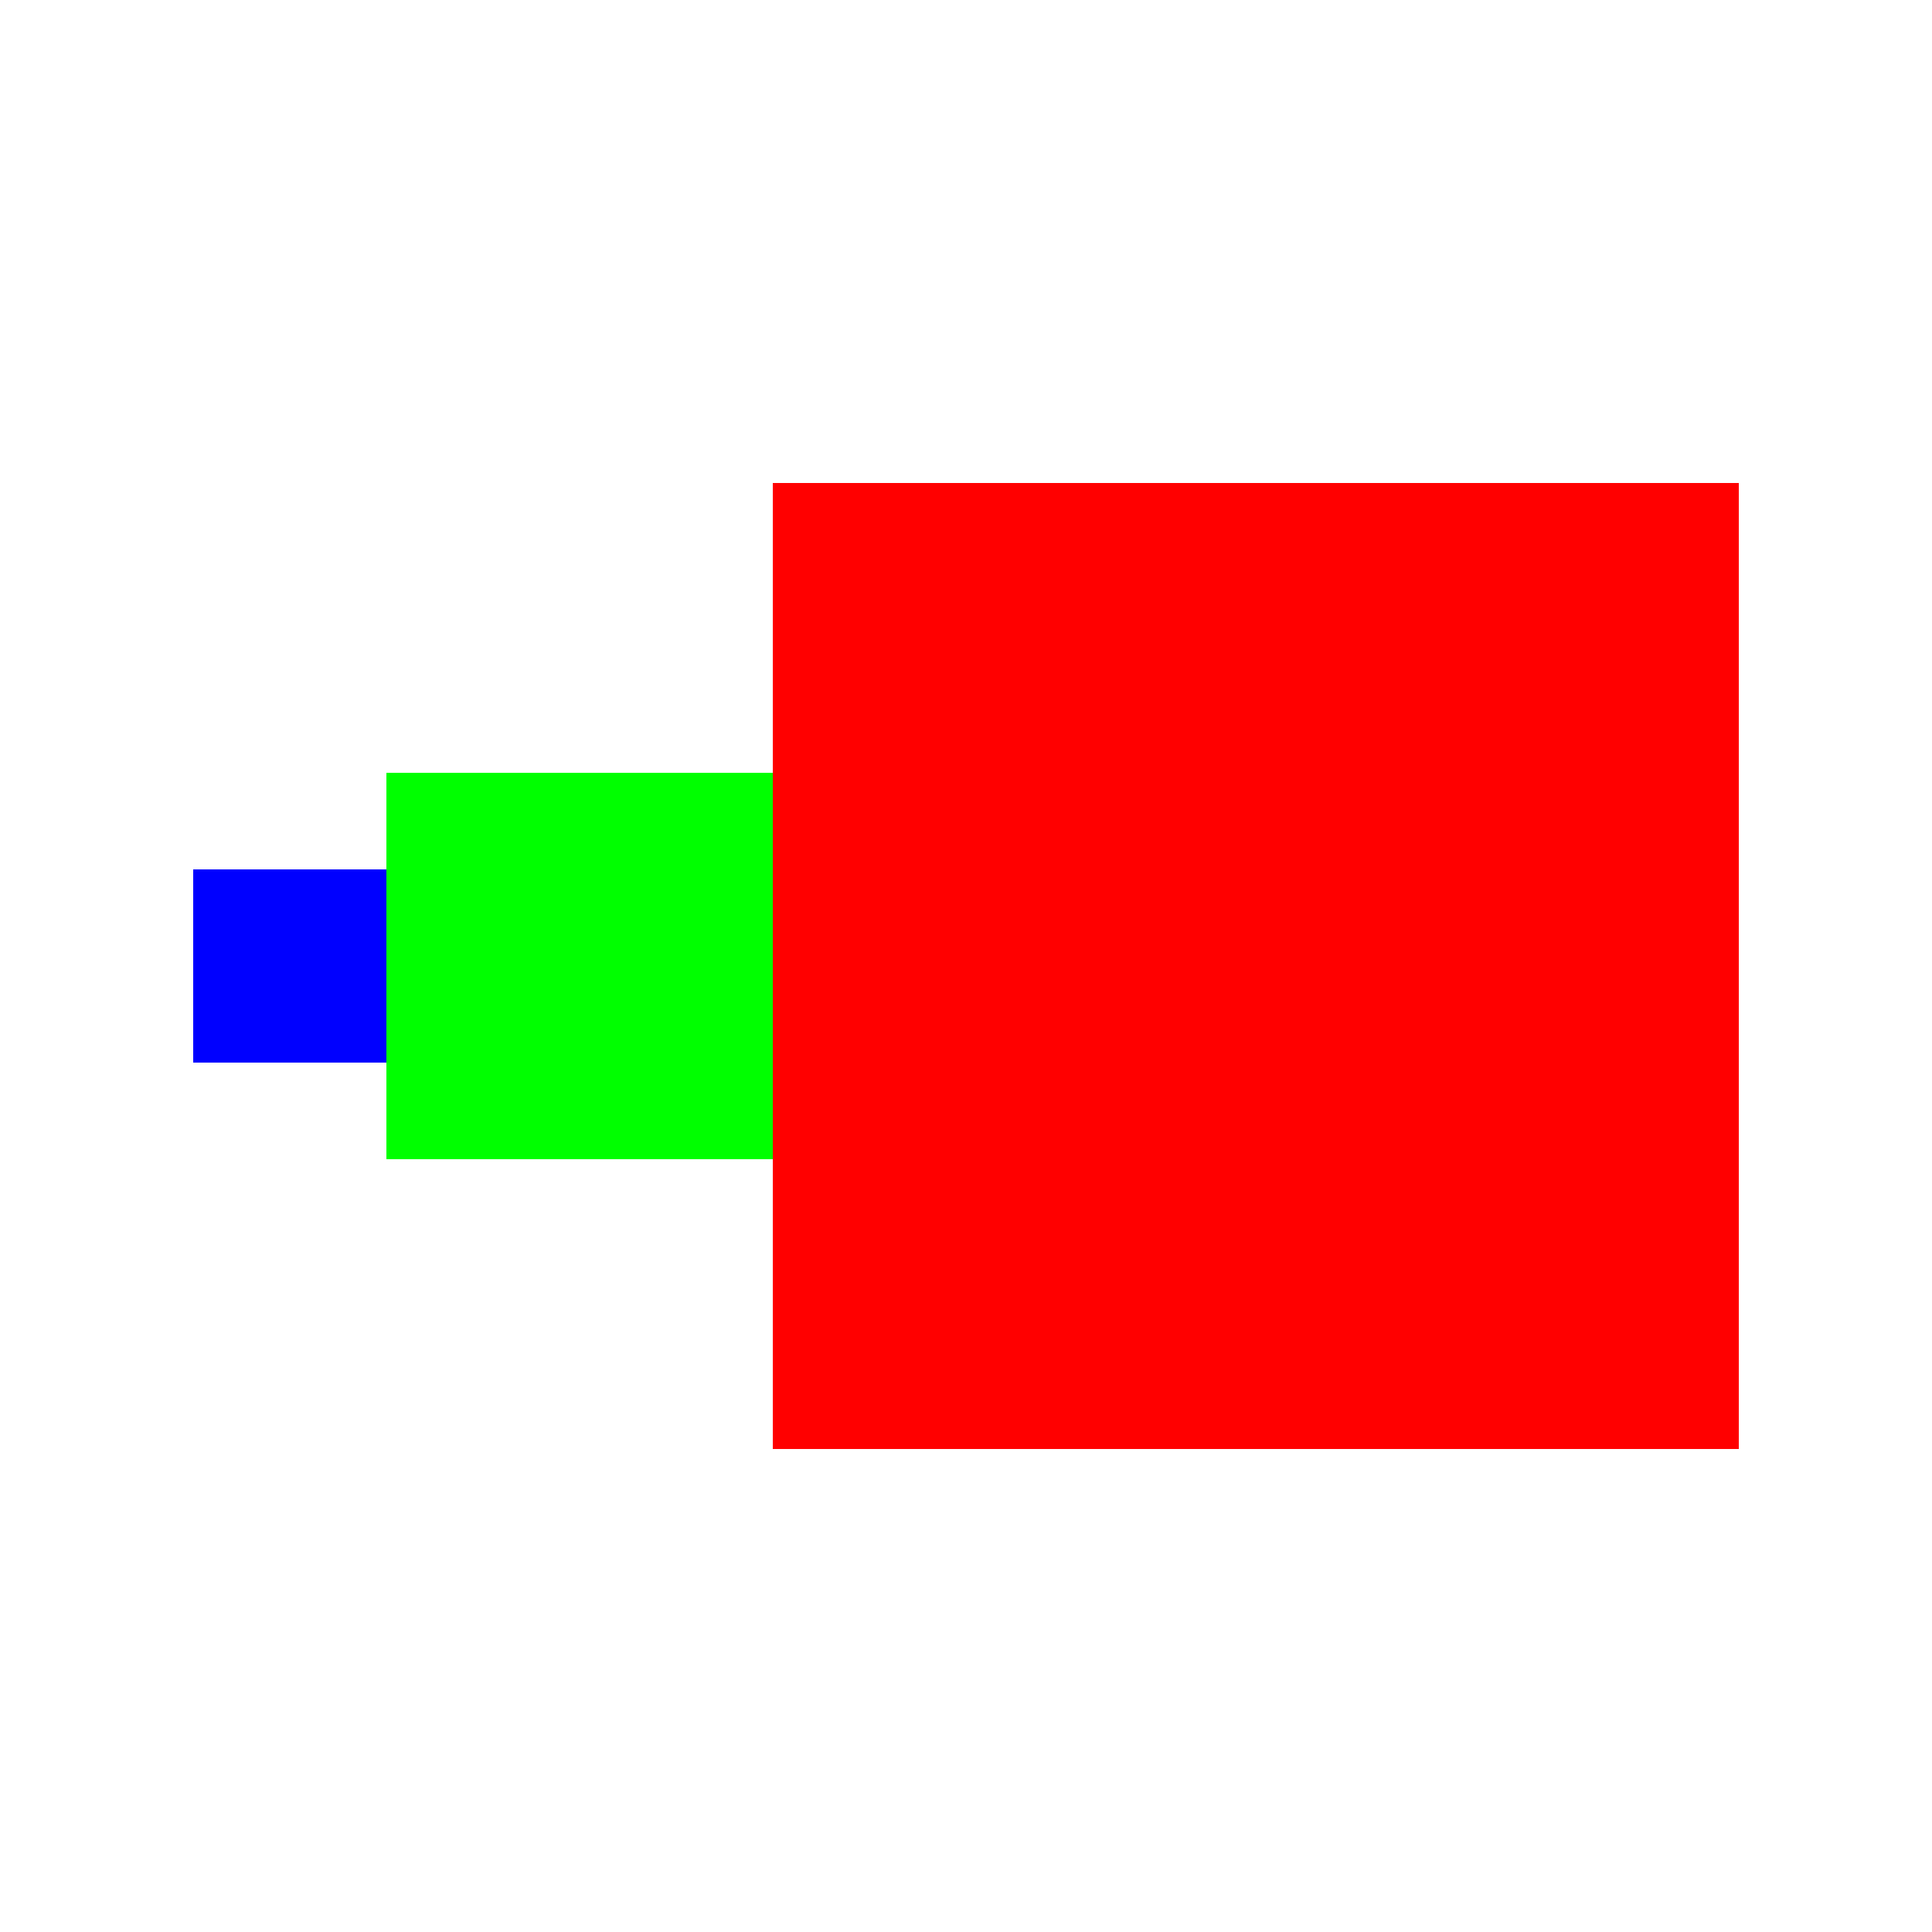
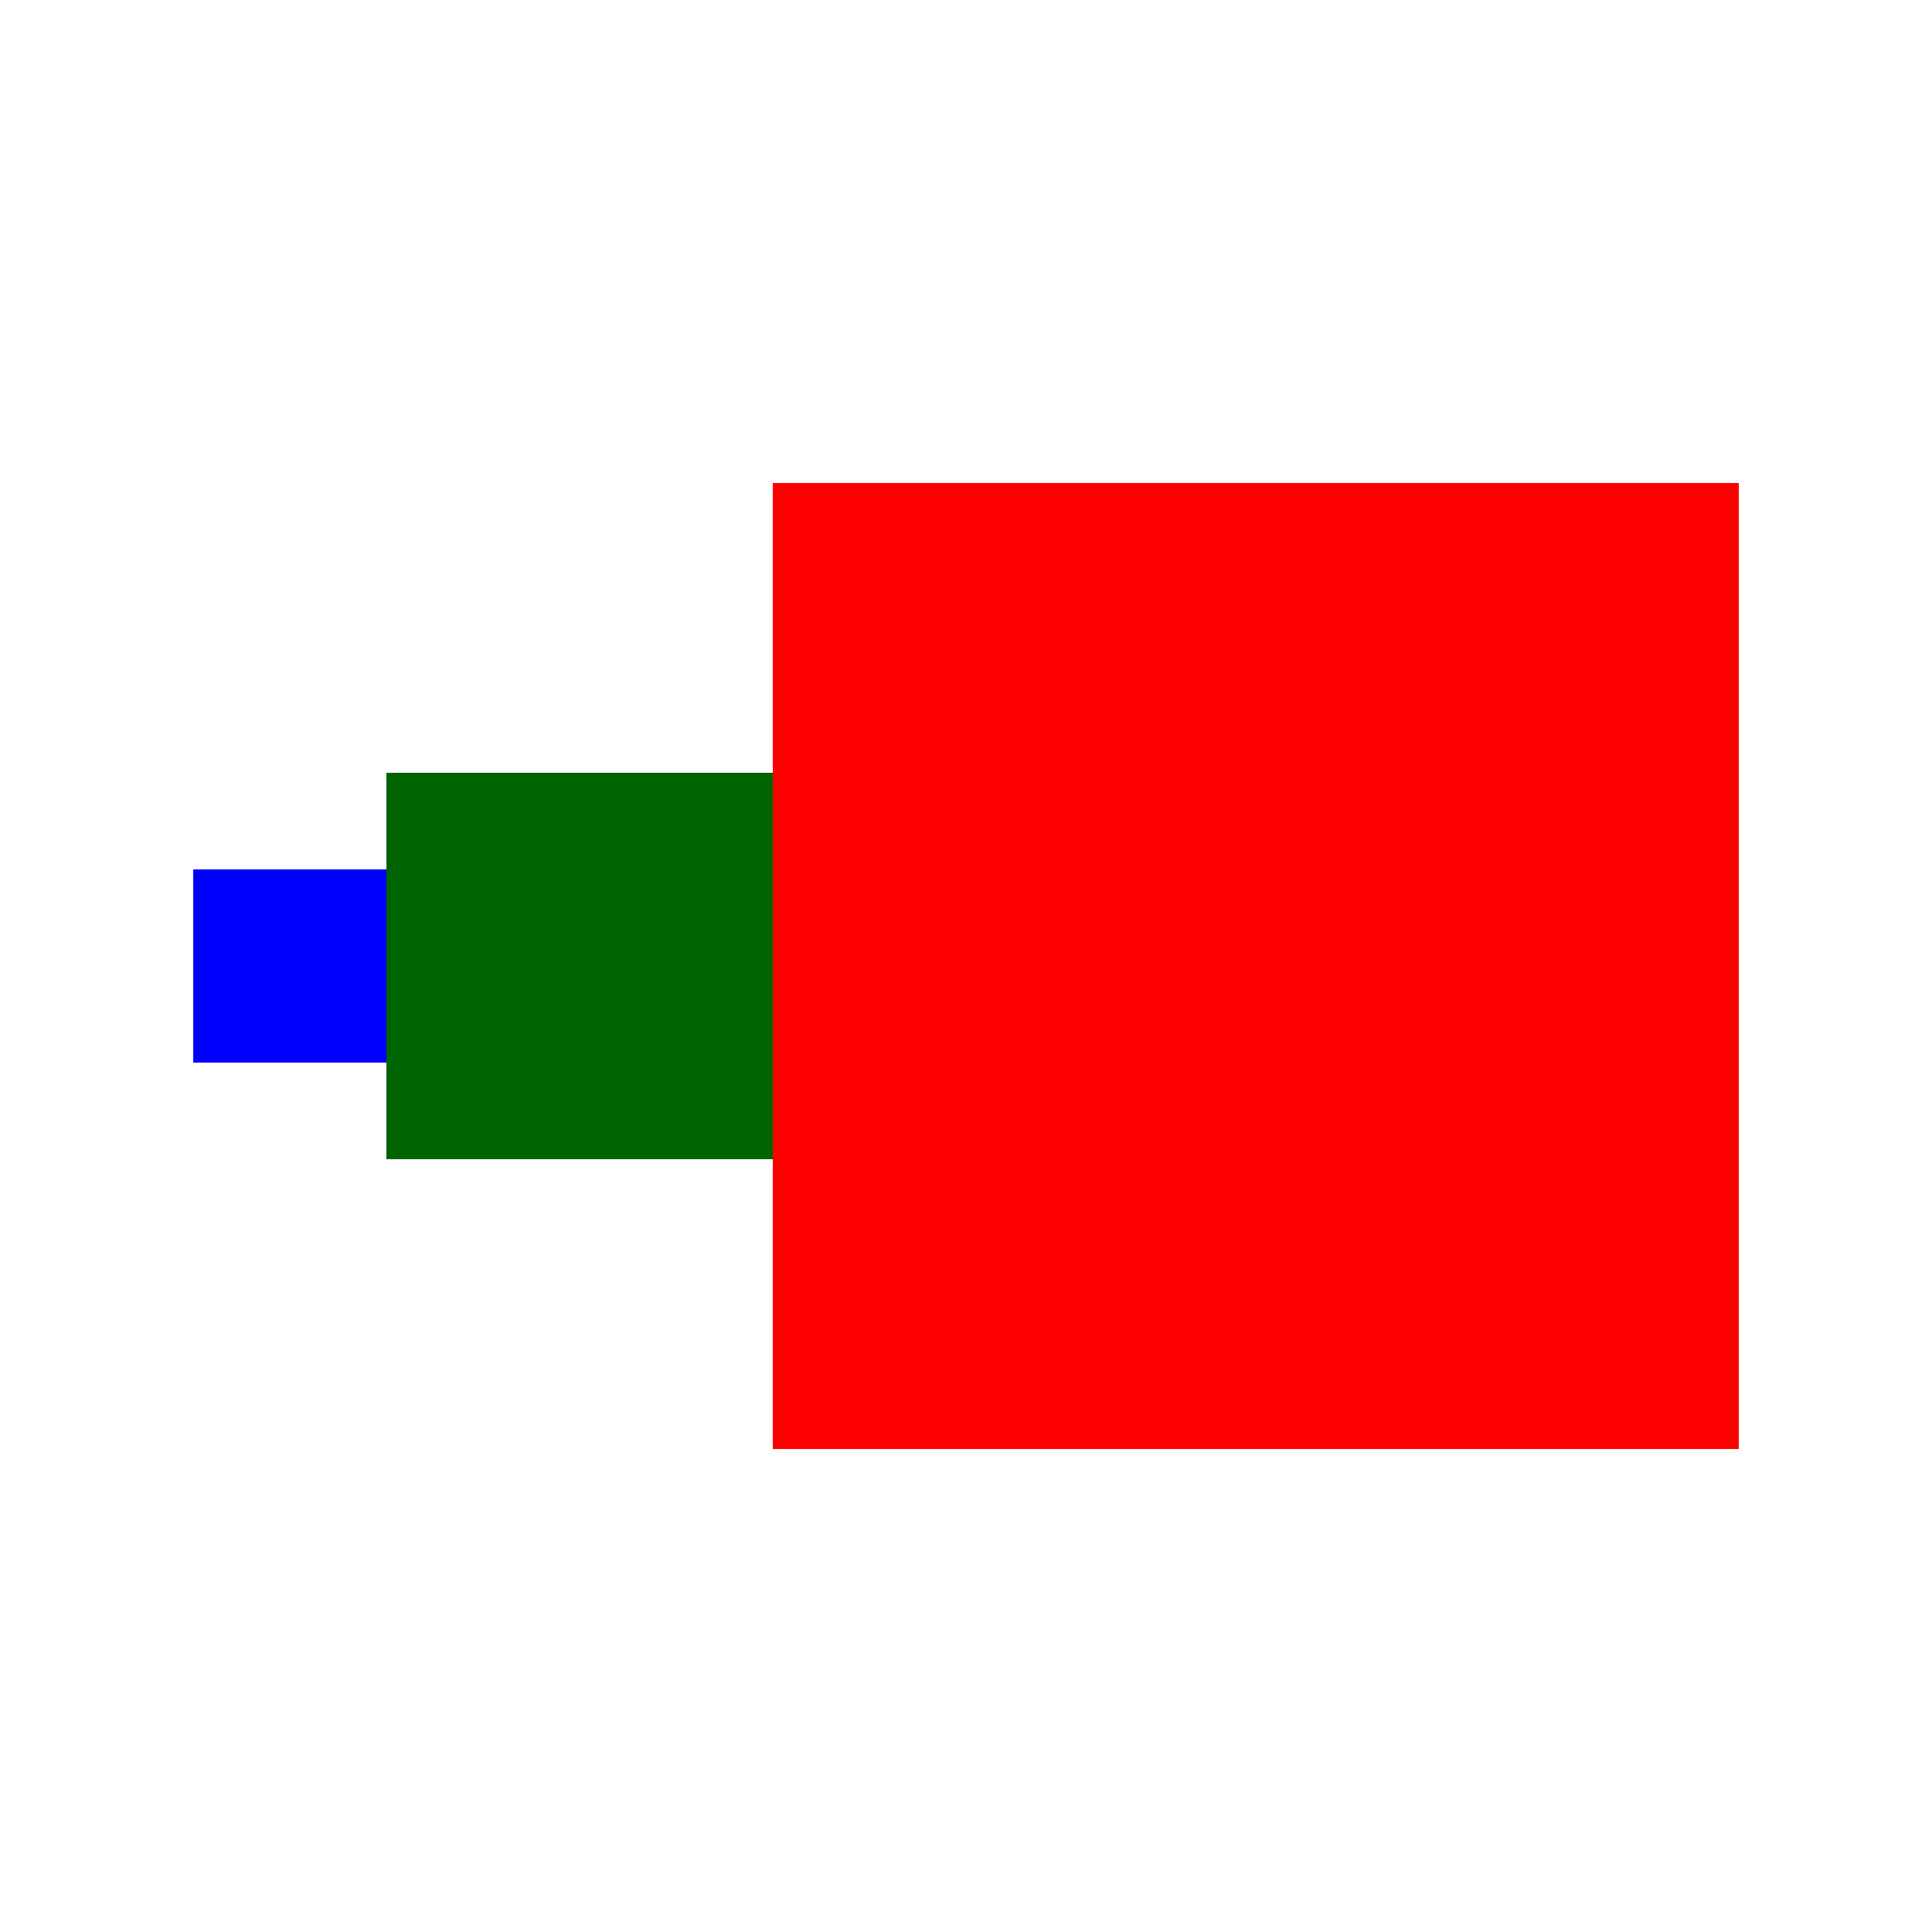
<svg xmlns="http://www.w3.org/2000/svg" baseProfile="full" height="1000" version="1.1" width="1000">
  <defs />
  <svg height="100%" width="100%" x="0%" y="0%">
    <defs />
    <rect fill="rgb(255, 0, 0)" height="50.0%" width="50.0%" x="40.0%" y="25.0%" />
-     <rect fill="rgb(0, 255, 0)" height="20.0%" width="20.0%" x="20.0%" y="40.0%" />
+     <rect fill="rgb(0, 100, 0)" height="20.0%" width="20.0%" x="20.0%" y="40.0%" />
    <rect fill="rgb(0, 0, 255)" height="10.0%" width="10.0%" x="10.0%" y="45.0%" />
  </svg>
</svg>
